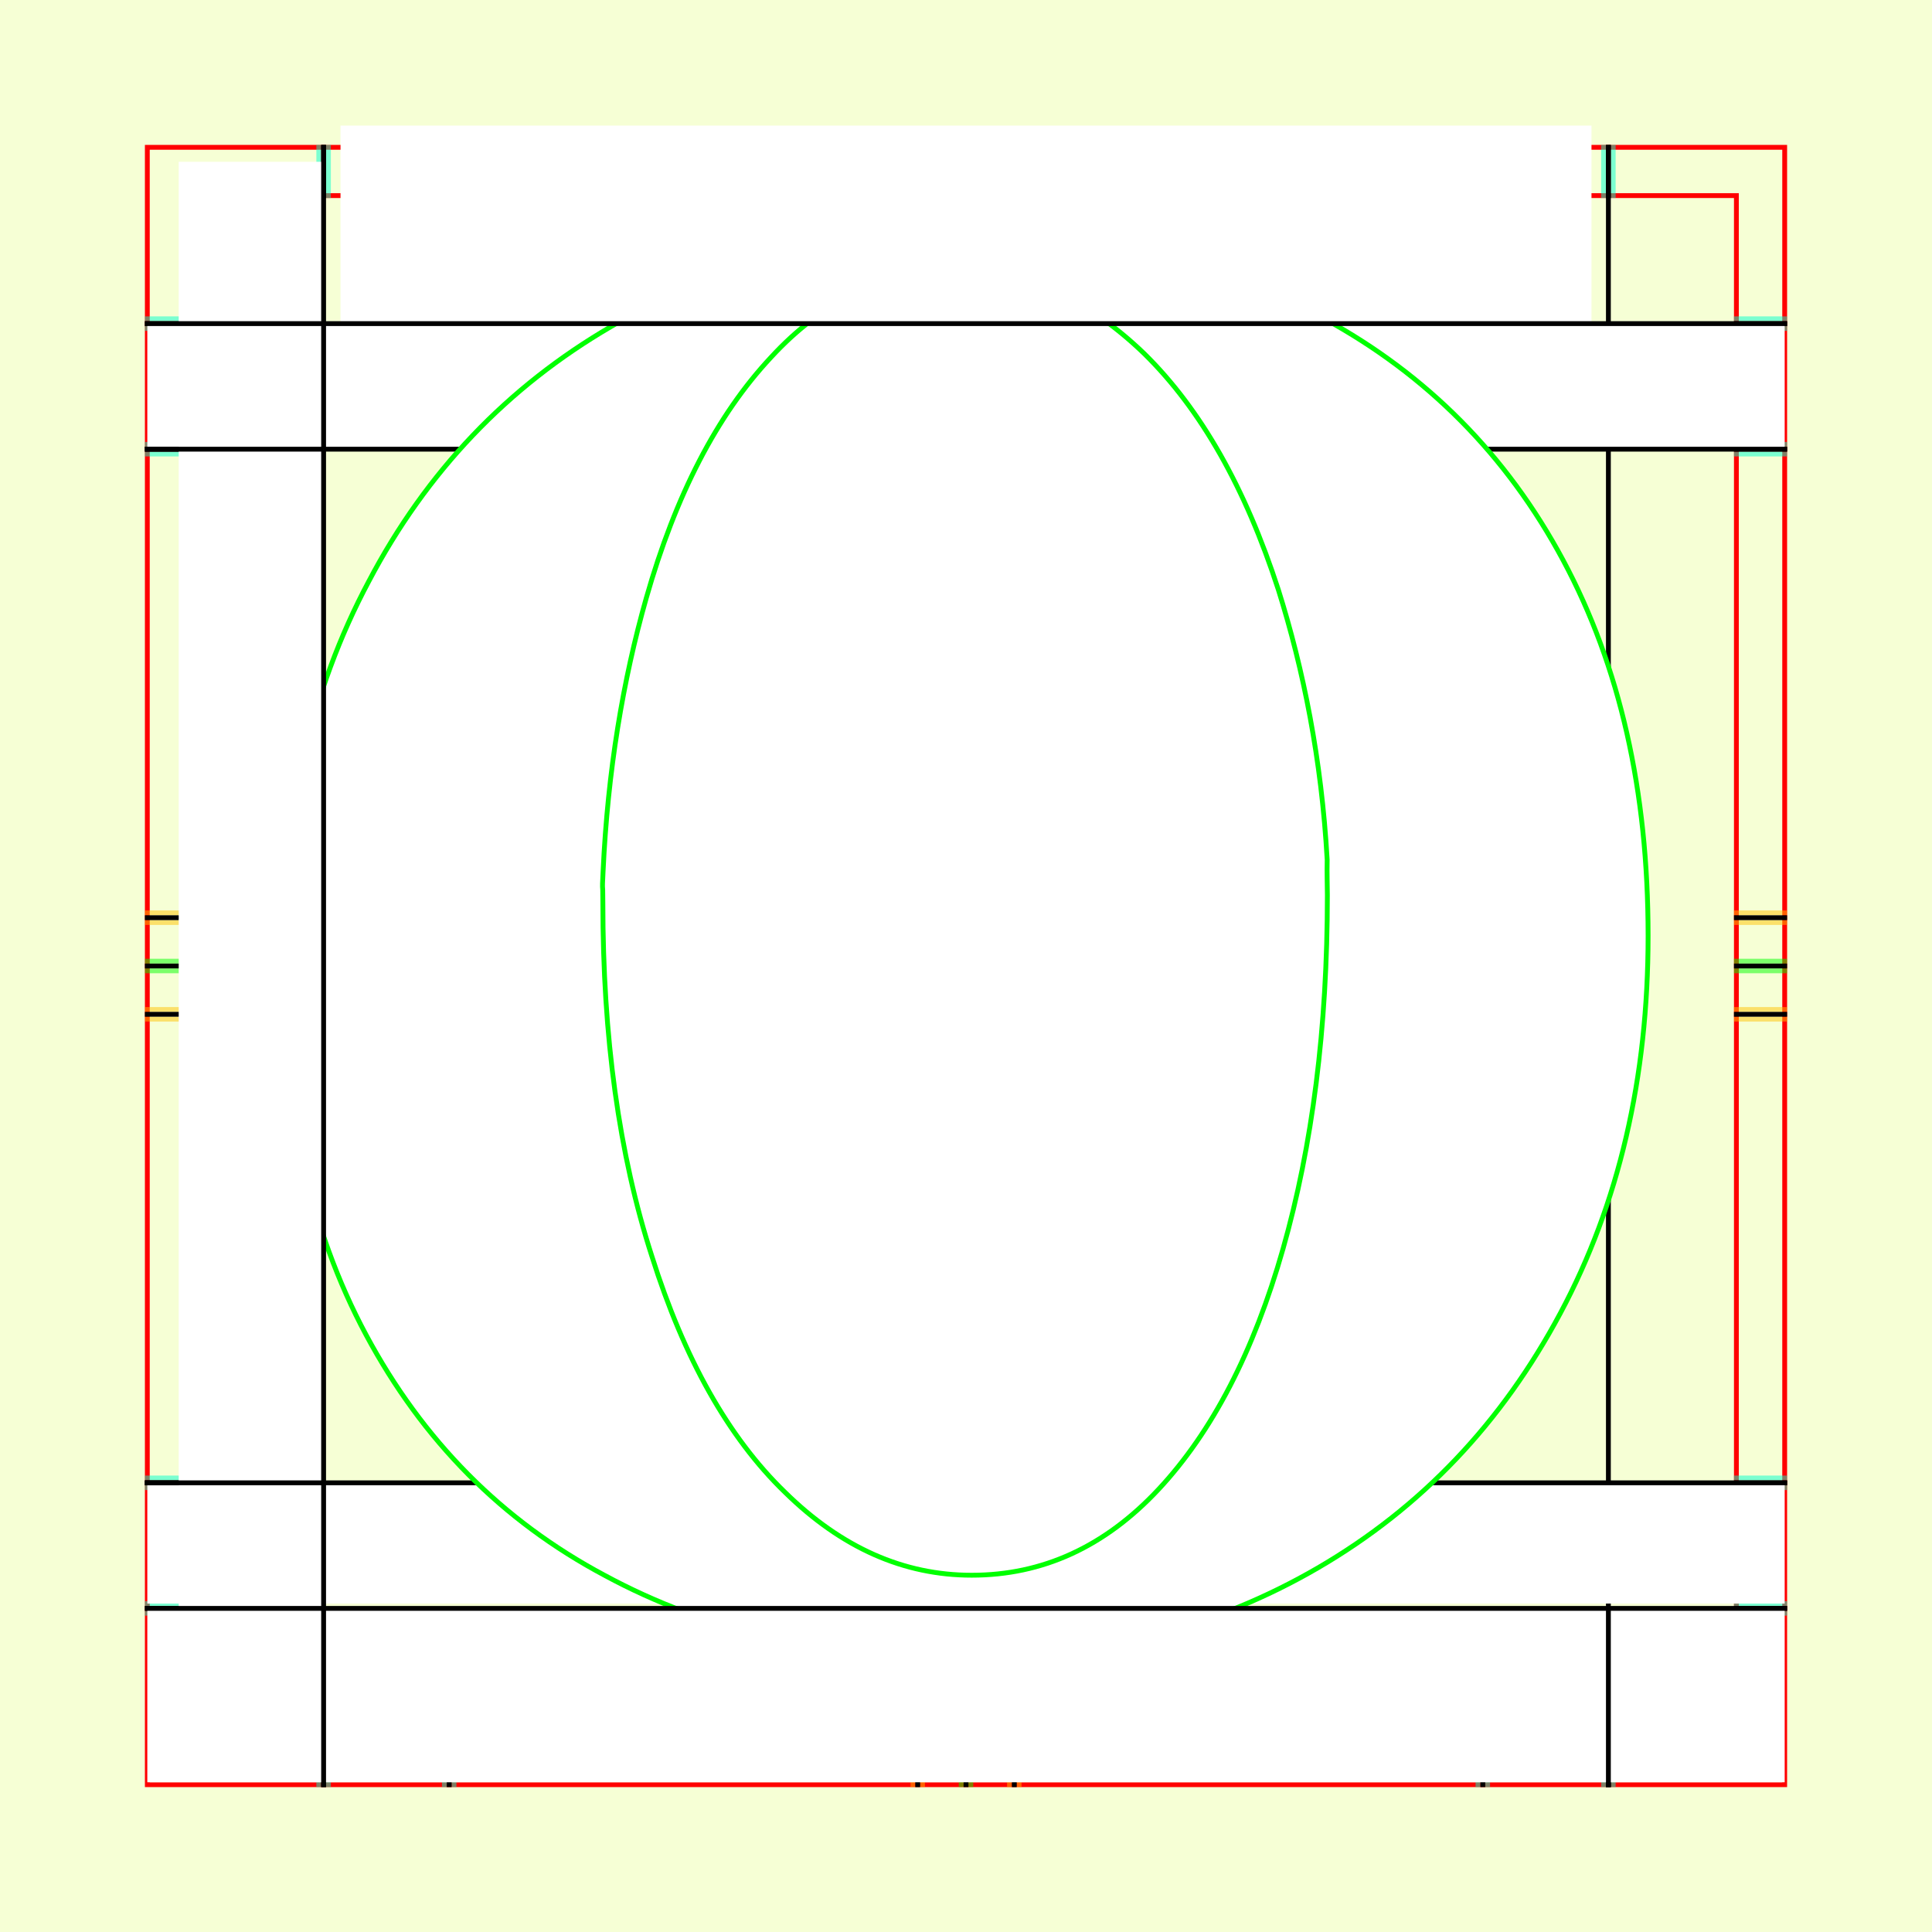
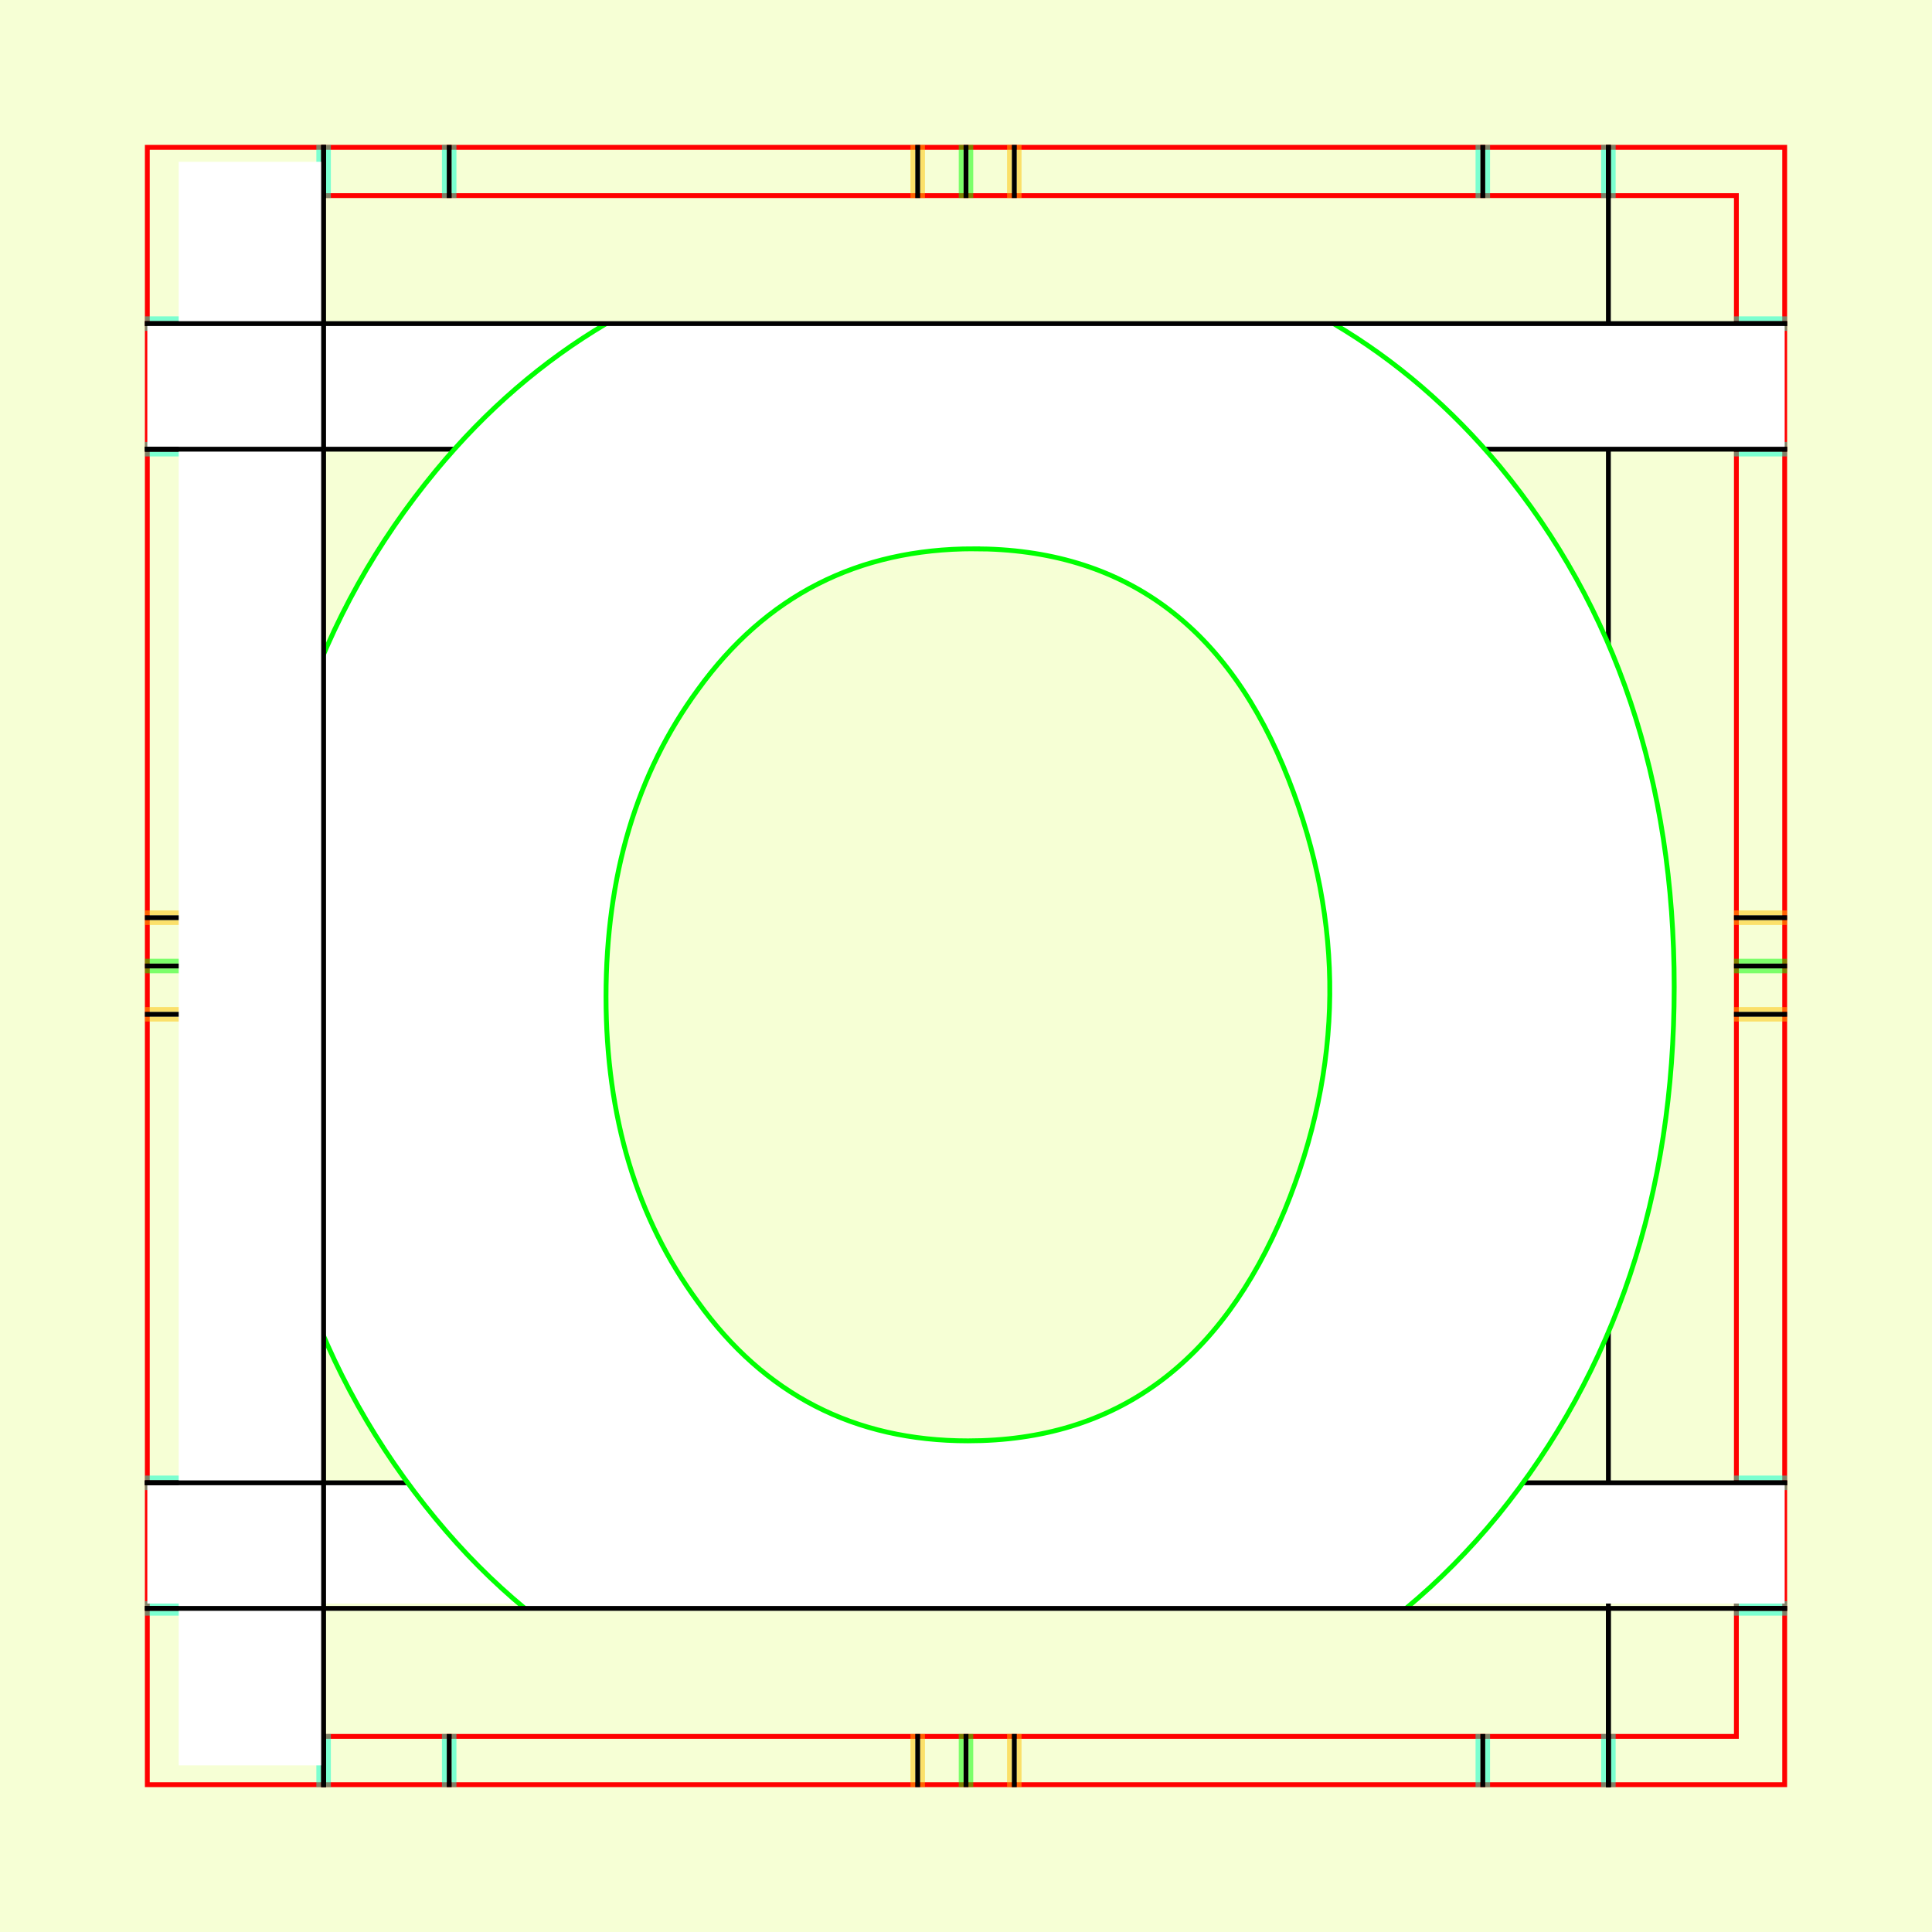
<svg xmlns="http://www.w3.org/2000/svg" style="display:inline" version="1.1" id="svg2902" height="400" width="400">
  <defs id="defs2904">
    <clipPath clipPathUnits="userSpaceOnUse" id="clipPath5174">
      <path id="path5176" style="opacity:0.5;fill:#00ff00;stroke:#00ff00;stroke-width:1px;stroke-linecap:square;display:inline" d="m 436.27,600.114 -232.095,134 -169.5,-293.583 232.095,-134 z" />
    </clipPath>
    <clipPath clipPathUnits="userSpaceOnUse" id="clipPath5174-5">
      <path id="path5176-9" style="opacity:0.5;fill:#00ff00;stroke:#00ff00;stroke-width:1px;stroke-linecap:square;display:inline" d="m 436.27,600.114 -232.095,134 -169.5,-293.583 232.095,-134 z" />
    </clipPath>
    <clipPath clipPathUnits="userSpaceOnUse" id="clipPath3238">
      <path d="m 461.27,643.416 -232.095,134 -169.5,-293.583 232.095,-134 z" style="opacity:0.5;fill:#00ff00;stroke:#00ff00;stroke-width:1px;stroke-linecap:square;display:inline" id="path3240" />
    </clipPath>
  </defs>
  <g id="bg">
    <path style="fill:#f6ffd5" d="M 400,0 400,400 0,400 0,0 z" id="bgrect" />
  </g>
  
tmp/TMP.change:<g id="XX_referenz" style="display:inline">
    <path id="innerframe" style="fill:none;stroke:#ff0000;stroke-width:1" d="m 40.5,40.5 319,0 0,319 -319,0 0,-319 z" />
    <path id="outerframe" style="fill:none;stroke:#ff0000;stroke-width:1" d="m 30.5,30.5 339,0 0,339 -339,0 0,-339 z" />
    <path style="opacity:0.5;fill:none;stroke:#ffc200;stroke-width:1px;stroke-linecap:square" d="m 189,30.5 0,10" id="ref-S-top-1" />
    <path style="opacity:0.5;fill:none;stroke:#ffc200;stroke-width:1px;stroke-linecap:square" d="m 191,30.5 0,10" id="ref-S-top-2" />
    <path style="opacity:0.5;fill:none;stroke:#ffc200;stroke-width:1px;stroke-linecap:square" d="m 209,30.5 0,10" id="ref-S-top-3" />
    <path style="opacity:0.5;fill:none;stroke:#ffc200;stroke-width:1px;stroke-linecap:square" d="m 211,30.5 0,10" id="ref-S-top-4" />
    <path style="opacity:0.5;fill:none;stroke:#00ff00;stroke-width:1px;stroke-linecap:square" d="m 199,30.5 0,10" id="ref-I-top-1" />
    <path style="opacity:0.5;fill:none;stroke:#00ff00;stroke-width:1px;stroke-linecap:square" d="m 201,30.5 0,10" id="ref-I-top-2" />
    <path style="opacity:0.5;fill:none;stroke:#00ffcc;stroke-width:1px;stroke-linecap:square" d="m 66,30.5 0,10" id="ref-C-top-1" />
    <path style="opacity:0.5;fill:none;stroke:#00ffcc;stroke-width:1px;stroke-linecap:square" d="m 68,30.5 0,10" id="ref-C-top-2" />
    <path style="opacity:0.5;fill:none;stroke:#00ffcc;stroke-width:1px;stroke-linecap:square" d="m 92,30.5 0,10" id="ref-C-top-3" />
    <path style="opacity:0.5;fill:none;stroke:#00ffcc;stroke-width:1px;stroke-linecap:square" d="m 94,30.5 0,10" id="ref-C-top-4" />
    <path style="opacity:0.5;fill:none;stroke:#00ffcc;stroke-width:1px;stroke-linecap:square" d="m 306,30.5 0,10" id="ref-C-top-5" />
    <path style="opacity:0.5;fill:none;stroke:#00ffcc;stroke-width:1px;stroke-linecap:square" d="m 308,30.5 0,10" id="ref-C-top-6" />
    <path style="opacity:0.5;fill:none;stroke:#00ffcc;stroke-width:1px;stroke-linecap:square" d="m 332,30.5 0,10" id="ref-C-top-7" />
    <path style="opacity:0.5;fill:none;stroke:#00ffcc;stroke-width:1px;stroke-linecap:square" d="m 334,30.5 0,10" id="ref-C-top-8" />
    <path style="opacity:0.5;fill:none;stroke:#ffc200;stroke-width:1px;stroke-linecap:square" d="m 369.5,189 -10,0" id="ref-S-right-1" />
    <path style="opacity:0.5;fill:none;stroke:#ffc200;stroke-width:1px;stroke-linecap:square" d="m 369.5,191 -10,0" id="ref-S-right-2" />
    <path style="opacity:0.5;fill:none;stroke:#ffc200;stroke-width:1px;stroke-linecap:square" d="m 369.5,209 -10,0" id="ref-S-right-3" />
    <path style="opacity:0.5;fill:none;stroke:#ffc200;stroke-width:1px;stroke-linecap:square" d="m 369.5,211 -10,0" id="ref-S-right-4" />
    <path style="opacity:0.5;fill:none;stroke:#00ff00;stroke-width:1px;stroke-linecap:square" d="m 369.5,199 -10,0" id="ref-I-right-1" />
    <path style="opacity:0.5;fill:none;stroke:#00ff00;stroke-width:1px;stroke-linecap:square" d="m 369.5,201 -10,0" id="ref-I-right-2" />
    <path style="opacity:0.5;fill:none;stroke:#00ffcc;stroke-width:1px;stroke-linecap:square" d="m 369.5,66 -10,0" id="ref-C-right-1" />
    <path style="opacity:0.5;fill:none;stroke:#00ffcc;stroke-width:1px;stroke-linecap:square" d="m 369.5,68 -10,0" id="ref-C-right-2" />
    <path style="opacity:0.5;fill:none;stroke:#00ffcc;stroke-width:1px;stroke-linecap:square" d="m 369.5,92 -10,0" id="ref-C-right-3" />
    <path style="opacity:0.5;fill:none;stroke:#00ffcc;stroke-width:1px;stroke-linecap:square" d="m 369.5,94 -10,0" id="ref-C-right-4" />
    <path style="opacity:0.5;fill:none;stroke:#00ffcc;stroke-width:1px;stroke-linecap:square" d="m 369.5,306 -10,0" id="ref-C-right-5" />
    <path style="opacity:0.5;fill:none;stroke:#00ffcc;stroke-width:1px;stroke-linecap:square" d="m 369.5,308 -10,0" id="ref-C-right-6" />
    <path style="opacity:0.5;fill:none;stroke:#00ffcc;stroke-width:1px;stroke-linecap:square" d="m 369.5,332 -10,0" id="ref-C-right-7" />
    <path style="opacity:0.5;fill:none;stroke:#00ffcc;stroke-width:1px;stroke-linecap:square" d="m 369.5,334 -10,0" id="ref-C-right-8" />
    <path style="opacity:0.5;fill:none;stroke:#ffc200;stroke-width:1px;stroke-linecap:square" d="m 189,369.5 0,-10" id="ref-S-bottom-1" />
    <path style="opacity:0.5;fill:none;stroke:#ffc200;stroke-width:1px;stroke-linecap:square" d="m 191,369.5 0,-10" id="ref-S-bottom-2" />
    <path style="opacity:0.5;fill:none;stroke:#ffc200;stroke-width:1px;stroke-linecap:square" d="m 209,369.5 0,-10" id="ref-S-bottom-3" />
    <path style="opacity:0.5;fill:none;stroke:#ffc200;stroke-width:1px;stroke-linecap:square" d="m 211,369.5 0,-10" id="ref-S-bottom-4" />
    <path style="opacity:0.5;fill:none;stroke:#00ff00;stroke-width:1px;stroke-linecap:square" d="m 199,369.5 0,-10" id="ref-I-bottom-1" />
    <path style="opacity:0.5;fill:none;stroke:#00ff00;stroke-width:1px;stroke-linecap:square" d="m 201,369.5 0,-10" id="ref-I-bottom-2" />
    <path style="opacity:0.5;fill:none;stroke:#00ffcc;stroke-width:1px;stroke-linecap:square" d="m 66,369.5 0,-10" id="ref-C-bottom-1" />
    <path style="opacity:0.5;fill:none;stroke:#00ffcc;stroke-width:1px;stroke-linecap:square" d="m 68,369.5 0,-10" id="ref-C-bottom-2" />
    <path style="opacity:0.5;fill:none;stroke:#00ffcc;stroke-width:1px;stroke-linecap:square" d="m 92,369.5 0,-10" id="ref-C-bottom-3" />
    <path style="opacity:0.5;fill:none;stroke:#00ffcc;stroke-width:1px;stroke-linecap:square" d="m 94,369.5 0,-10" id="ref-C-bottom-4" />
    <path style="opacity:0.5;fill:none;stroke:#00ffcc;stroke-width:1px;stroke-linecap:square" d="m 306,369.5 0,-10" id="ref-C-bottom-5" />
    <path style="opacity:0.5;fill:none;stroke:#00ffcc;stroke-width:1px;stroke-linecap:square" d="m 308,369.5 0,-10" id="ref-C-bottom-6" />
    <path style="opacity:0.5;fill:none;stroke:#00ffcc;stroke-width:1px;stroke-linecap:square" d="m 332,369.5 0,-10" id="ref-C-bottom-7" />
    <path style="opacity:0.5;fill:none;stroke:#00ffcc;stroke-width:1px;stroke-linecap:square" d="m 334,369.5 0,-10" id="ref-C-bottom-8" />
    <path style="opacity:0.5;fill:none;stroke:#ffc200;stroke-width:1px;stroke-linecap:square" d="m 30.5,189 10,0" id="ref-S-left-1" />
    <path style="opacity:0.5;fill:none;stroke:#ffc200;stroke-width:1px;stroke-linecap:square" d="m 30.5,191 10,0" id="ref-S-left-2" />
    <path style="opacity:0.5;fill:none;stroke:#ffc200;stroke-width:1px;stroke-linecap:square" d="m 30.5,209 10,0" id="ref-S-left-3" />
    <path style="opacity:0.5;fill:none;stroke:#ffc200;stroke-width:1px;stroke-linecap:square" d="m 30.5,211 10,0" id="ref-S-left-4" />
    <path style="opacity:0.5;fill:none;stroke:#00ff00;stroke-width:1px;stroke-linecap:square" d="m 40.5,199 -10,0" id="ref-I-left-1" />
    <path style="opacity:0.5;fill:none;stroke:#00ff00;stroke-width:1px;stroke-linecap:square" d="m 40.5,201 -10,0" id="ref-I-left-2" />
    <path style="opacity:0.5;fill:none;stroke:#00ffcc;stroke-width:1px;stroke-linecap:square" d="m 30.5,66 10,0" id="ref-C-left-1" />
    <path style="opacity:0.5;fill:none;stroke:#00ffcc;stroke-width:1px;stroke-linecap:square" d="m 30.5,68 10,0" id="ref-C-left-2" />
    <path style="opacity:0.5;fill:none;stroke:#00ffcc;stroke-width:1px;stroke-linecap:square" d="m 30.5,92 10,0" id="ref-C-left-3" />
    <path style="opacity:0.5;fill:none;stroke:#00ffcc;stroke-width:1px;stroke-linecap:square" d="m 30.5,94 10,0" id="ref-C-left-4" />
    <path style="opacity:0.5;fill:none;stroke:#00ffcc;stroke-width:1px;stroke-linecap:square" d="m 30.5,306 10,0" id="ref-C-left-5" />
    <path style="opacity:0.5;fill:none;stroke:#00ffcc;stroke-width:1px;stroke-linecap:square" d="m 30.5,308 10,0" id="ref-C-left-6" />
    <path style="opacity:0.5;fill:none;stroke:#00ffcc;stroke-width:1px;stroke-linecap:square" d="m 30.5,332 10,0" id="ref-C-left-7" />
    <path style="opacity:0.5;fill:none;stroke:#00ffcc;stroke-width:1px;stroke-linecap:square" d="m 30.5,334 10,0" id="ref-C-left-8" />
    <path style="fill:none;stroke:#000000;stroke-width:1px;stroke-linecap:square" d="m 190,30.5 0,10" id="S-top-1" />
    <path style="fill:none;stroke:#000000;stroke-width:1px;stroke-linecap:square" d="m 210,30.5 0,10" id="S-top-2" />
    <path style="fill:none;stroke:#000000;stroke-width:1px;stroke-linecap:square" d="m 369.5,190 -10,0" id="S-right-1" />
    <path style="fill:none;stroke:#000000;stroke-width:1px;stroke-linecap:square" d="m 369.5,210 -10,0" id="S-right-2" />
    <path style="fill:none;stroke:#000000;stroke-width:1px;stroke-linecap:square" d="m 190,369.5 0,-10" id="S-bottom-1" />
    <path style="fill:none;stroke:#000000;stroke-width:1px;stroke-linecap:square" d="m 210,369.5 0,-10" id="S-bottom-2" />
    <path style="fill:none;stroke:#000000;stroke-width:1px;stroke-linecap:square" d="m 30.5,190 10,0" id="S-left-1" />
    <path style="fill:none;stroke:#000000;stroke-width:1px;stroke-linecap:square" d="m 30.5,210 10,0" id="S-left-2" />
    <path style="fill:none;stroke:#000000;stroke-width:1px;stroke-linecap:square" d="m 200,30.5 0,10" id="I-top-1" />
    <path style="fill:none;stroke:#000000;stroke-width:1px;stroke-linecap:square" d="m 369.5,200 -10,0" id="I-right-1" />
    <path style="fill:none;stroke:#000000;stroke-width:1px;stroke-linecap:square" d="m 200,369.5 0,-10" id="I-bottom-1" />
    <path style="fill:none;stroke:#000000;stroke-width:1px;stroke-linecap:square" d="m 40.5,200 -10,0" id="I-left-1" />
    <path style="fill:none;stroke:#000000;stroke-width:1px;stroke-linecap:square" d="m 67,30.5 0,10" id="C-top-1" />
    <path style="fill:none;stroke:#000000;stroke-width:1px;stroke-linecap:square" d="m 93,30.5 0,10" id="C-top-2" />
    <path style="fill:none;stroke:#000000;stroke-width:1px;stroke-linecap:square" d="m 307,30.5 0,10" id="C-top-3" />
    <path style="fill:none;stroke:#000000;stroke-width:1px;stroke-linecap:square" d="m 333,30.5 0,10" id="C-top-4" />
    <path style="fill:none;stroke:#000000;stroke-width:1px;stroke-linecap:square" d="m 369.5,67 -10,0" id="C-right-1" />
    <path style="fill:none;stroke:#000000;stroke-width:1px;stroke-linecap:square" d="m 369.5,93 -10,0" id="C-right-2" />
    <path style="fill:none;stroke:#000000;stroke-width:1px;stroke-linecap:square" d="m 369.5,307 -10,0" id="C-right-3" />
    <path style="fill:none;stroke:#000000;stroke-width:1px;stroke-linecap:square" d="m 369.5,333 -10,0" id="C-right-4" />
    <path style="fill:none;stroke:#000000;stroke-width:1px;stroke-linecap:square" d="m 67,369.5 0,-10" id="C-bottom-1" />
    <path style="fill:none;stroke:#000000;stroke-width:1px;stroke-linecap:square" d="m 93,369.5 0,-10" id="C-bottom-2" />
    <path style="fill:none;stroke:#000000;stroke-width:1px;stroke-linecap:square" d="m 307,369.5 0,-10" id="C-bottom-3" />
    <path style="fill:none;stroke:#000000;stroke-width:1px;stroke-linecap:square" d="m 333,369.5 0,-10" id="C-bottom-4" />
    <path style="fill:none;stroke:#000000;stroke-width:1px;stroke-linecap:square" d="m 30.5,67 10,0" id="C-left-1" />
    <path style="fill:none;stroke:#000000;stroke-width:1px;stroke-linecap:square" d="m 30.5,93 10,0" id="C-left-2" />
    <path style="fill:none;stroke:#000000;stroke-width:1px;stroke-linecap:square" d="m 30.5,307 10,0" id="C-left-3" />
    <path style="fill:none;stroke:#000000;stroke-width:1px;stroke-linecap:square" d="m 30.5,333 10,0" id="C-left-4" />
  </g>
  
tmp/TMP.change:<g id="g3149" zpos="-300" style="display:inline">
    <path style="fill:none;stroke:#000000;stroke-width:1px;stroke-linecap:square;display:inline" d="m 333,93.5 0,10 0,256 0,10" id="C-top-4-6" />
    <path id="path3147" d="m 30.5,307 0,25 339,0 0,-25 z" style="fill:#ffffff;stroke:none;display:inline" />
    <path style="fill:#ffffff;stroke:none;display:inline" d="m 30.5,67 0,26 339,0 0,-26 z" id="path3118" />
    <path style="fill:none;stroke:#000000;stroke-width:1px;stroke-linecap:square;display:inline" d="m 369.5,307 -10,0 -319,0 -10,0" id="C-right-3-7" />
    <path style="fill:none;stroke:#000000;stroke-width:1px;stroke-linecap:square;display:inline" d="m 30.5,93 10,0 319,0 10,0" id="C-left-2-6" />
  </g>
  
tmp/TMP.master:<g zpos="-200" style="display:none" id="g3125">
-     <path style="fill:#ffffff;stroke:#00ff00;stroke-width:1px" d="m 108.638,134.148 0,130.518 c 0,22.544 8.899,42.517 26.697,59.524 17.402,16.809 37.969,25.115 61.501,25.115 24.917,0 45.879,-8.306 63.281,-25.115 17.996,-17.402 27.092,-39.155 27.092,-65.061 l 0,-120.828 c 0,-23.73 -9.097,-44.692 -27.29,-62.886 -17.402,-17.007 -37.969,-25.708 -61.699,-25.708 -25.115,0 -46.274,8.701 -63.677,25.906 -17.402,17.205 -25.906,36.782 -25.906,58.535" id="path3136" />
-     <path style="fill:#ffffff;stroke:#00ff00;stroke-width:1px" d="m 137.708,265.654 0,-126.76 c 0,-18.984 6.526,-34.014 19.775,-44.692 12.458,-10.085 25.313,-15.227 38.364,-15.227 15.425,0 29.465,5.142 41.924,15.029 13.843,11.272 20.764,26.499 20.764,45.681 l 0,120.234 c 0,17.6 -7.317,33.025 -21.951,46.077 -10.481,9.492 -23.928,14.041 -40.54,14.041 -14.238,0 -27.092,-4.944 -38.562,-15.227 -13.249,-11.865 -19.775,-24.917 -19.775,-39.155" id="path3141" />
+     <path style="fill:#ffffff;stroke:none" d="m 144.5,67 c -3.456,2.589 -6.769,5.462 -9.969,8.625 -17.402,17.205 -25.906,36.778 -25.906,58.531 l 0,130.5 c 0,22.544 8.921,42.524 26.719,59.531 3.37,3.256 6.862,6.193 10.469,8.812 l 103.812,0 c 3.639,-2.619 7.131,-5.558 10.5,-8.812 17.996,-17.402 27.094,-39.157 27.094,-65.062 l 0,-120.812 c 0,-23.73 -9.119,-44.713 -27.312,-62.906 -3.146,-3.075 -6.397,-5.878 -9.75,-8.406 L 144.5,67 z m 51.344,11.969 c 15.425,0 29.479,5.144 41.938,15.031 13.843,11.272 20.75,26.505 20.75,45.688 l 0,120.219 c 0,17.6 -7.304,33.042 -21.938,46.094 -10.481,9.492 -23.951,14.031 -40.562,14.031 -14.238,0 -27.093,-4.936 -38.562,-15.219 -13.249,-11.865 -19.75,-24.918 -19.75,-39.156 l 0,-126.75 c 0,-18.984 6.5,-34.04 19.75,-44.719 12.458,-10.085 25.323,-15.219 38.375,-15.219 z" id="path3136" />
+     <path style="fill:none;stroke:#00ff00;stroke-width:1px;display:inline" d="m 144.5,67 c -3.456,2.589 -6.769,5.462 -9.969,8.625 -17.402,17.205 -25.906,36.778 -25.906,58.531 l 0,130.5 c 0,22.544 8.921,42.524 26.719,59.531 3.37,3.256 6.862,6.193 10.469,8.812 m 103.812,0 c 3.639,-2.619 7.131,-5.558 10.5,-8.812 17.996,-17.402 27.094,-39.157 27.094,-65.062 l 0,-120.812 c 0,-23.73 -9.119,-44.713 -27.312,-62.906 -3.146,-3.075 -6.397,-5.878 -9.75,-8.406 m -54.312,11.969 c 15.425,0 29.479,5.144 41.938,15.031 13.843,11.272 20.75,26.505 20.75,45.688 l 0,120.219 c 0,17.6 -7.304,33.042 -21.938,46.094 -10.481,9.492 -23.951,14.031 -40.562,14.031 -14.238,0 -27.093,-4.936 -38.562,-15.219 -13.249,-11.865 -19.75,-24.918 -19.75,-39.156 l 0,-126.75 c 0,-18.984 6.5,-34.04 19.75,-44.719 12.458,-10.085 25.323,-15.219 38.375,-15.219 z" id="path3136-6" />
  </g>
  
tmp/TMP.master:<g zpos="-200" style="display:none" id="g3143">
-     <path style="fill:#ffffff;stroke:#00ff00;stroke-width:1px" d="m 193.925,50.555 c -3.645,0.405 -6.075,0.81 -9.72,2.025 -10.935,3.645 -20.655,11.34 -26.73,21.06 -2.025,3.24 -44.955,89.1 -46.575,93.15 -2.835,7.29 -4.86,14.58 -5.67,23.085 -0.81,4.455 -0.81,15.39 0,20.25 0.81,8.1 2.835,15.39 5.67,22.68 1.62,4.05 44.55,90.315 46.575,93.15 4.86,8.1 12.15,14.58 20.655,18.63 19.44,9.315 42.93,5.265 57.915,-10.53 2.835,-2.835 5.265,-5.67 7.29,-9.315 0.81,-1.215 11.34,-21.87 23.49,-46.17 22.68,-45.36 23.49,-46.98 25.515,-53.865 5.265,-19.035 4.455,-38.07 -2.43,-56.295 -1.215,-2.835 -6.885,-14.58 -23.49,-47.385 -11.745,-23.895 -22.275,-44.955 -23.085,-46.17 -9.315,-15.39 -25.92,-25.11 -43.74,-24.705 -1.62,0 -4.455,0 -5.67,0.405" id="path3159" />
-     <path style="fill:#ffffff;stroke:#00ff00;stroke-width:1px" d="m 202.835,89.03 c 2.025,0.81 3.645,1.62 5.265,3.24 1.62,1.215 2.025,2.43 13.77,25.92 6.885,13.365 16.605,32.805 21.87,43.335 8.1,16.605 9.72,19.845 10.53,22.68 1.62,4.455 2.025,7.29 2.43,11.745 0.405,6.885 0,12.96 -2.43,19.44 -0.81,3.24 -2.43,6.075 -10.53,22.68 -5.265,10.53 -14.985,29.97 -21.87,43.335 -11.745,23.49 -12.15,24.705 -13.77,25.92 -2.835,2.835 -6.885,4.05 -10.935,3.24 -2.025,-0.405 -3.645,-1.62 -5.265,-3.24 -1.62,-1.215 -2.025,-2.025 -23.085,-44.55 -11.745,-23.49 -21.87,-43.74 -22.275,-44.955 -0.81,-2.835 -2.025,-6.885 -2.835,-10.125 -0.405,-3.645 -0.405,-12.15 0,-15.39 0.81,-3.645 2.025,-7.695 2.835,-10.53 0.405,-1.215 10.53,-21.465 22.275,-44.955 20.25,-40.5 21.465,-42.93 22.68,-44.55 3.24,-2.835 7.29,-4.05 11.34,-3.24" id="path3154" />
+     <path style="fill:#ffffff;stroke:none" d="m 162.469,67 c -1.85,2.072 -3.539,4.288 -5,6.625 -2.025,3.24 -44.943,89.106 -46.562,93.156 -2.835,7.29 -4.878,14.589 -5.688,23.094 -0.81,4.455 -0.81,15.39 0,20.25 0.81,8.1 2.853,15.398 5.688,22.688 1.62,4.05 44.538,90.321 46.562,93.156 1.503,2.506 3.223,4.86 5.156,7.031 l 74.438,0 c 2.396,-2.491 4.509,-5.061 6.281,-8.25 0.81,-1.215 11.319,-21.888 23.469,-46.188 22.68,-45.36 23.506,-46.959 25.531,-53.844 5.265,-19.035 4.447,-38.088 -2.438,-56.312 -1.215,-2.835 -6.895,-14.57 -23.5,-47.375 -11.745,-23.895 -22.253,-44.972 -23.062,-46.188 -1.704,-2.815 -3.658,-5.436 -5.812,-7.844 l -75.062,0 z m 37.344,21.781 c 1,-0.044 2.019,0.048 3.031,0.25 2.025,0.81 3.63,1.63 5.25,3.25 1.62,1.215 2.036,2.416 13.781,25.906 6.885,13.365 16.61,32.814 21.875,43.344 8.1,16.605 9.721,19.852 10.531,22.688 1.62,4.455 2.001,7.264 2.406,11.719 0.405,6.885 0.024,12.957 -2.406,19.438 -0.81,3.24 -2.431,6.083 -10.531,22.688 -5.265,10.53 -14.99,29.979 -21.875,43.344 -11.745,23.49 -12.161,24.691 -13.781,25.906 -2.835,2.835 -6.888,4.06 -10.938,3.25 -2.025,-0.405 -3.63,-1.63 -5.25,-3.25 -1.62,-1.215 -2.034,-2.006 -23.094,-44.531 -11.745,-23.49 -21.876,-43.754 -22.281,-44.969 -0.81,-2.835 -2.002,-6.885 -2.812,-10.125 -0.405,-3.645 -0.405,-12.135 0,-15.375 0.81,-3.645 2.002,-7.696 2.812,-10.531 0.405,-1.215 10.536,-21.479 22.281,-44.969 20.25,-40.5 21.473,-42.911 22.688,-44.531 2.43,-2.126 5.313,-3.367 8.312,-3.5 z" id="path3159" />
+     <path style="fill:none;stroke:#00ff00;stroke-width:1px;display:inline" d="m 162.469,67 c -1.85,2.072 -3.539,4.288 -5,6.625 -2.025,3.24 -44.943,89.106 -46.562,93.156 -2.835,7.29 -4.878,14.589 -5.688,23.094 -0.81,4.455 -0.81,15.39 0,20.25 0.81,8.1 2.853,15.398 5.688,22.688 1.62,4.05 44.538,90.321 46.562,93.156 1.503,2.506 3.223,4.86 5.156,7.031 m 74.438,0 c 2.396,-2.491 4.509,-5.061 6.281,-8.25 0.81,-1.215 11.319,-21.888 23.469,-46.188 22.68,-45.36 23.506,-46.959 25.531,-53.844 5.265,-19.035 4.447,-38.088 -2.438,-56.312 -1.215,-2.835 -6.895,-14.57 -23.5,-47.375 -11.745,-23.895 -22.253,-44.972 -23.062,-46.188 -1.704,-2.815 -3.658,-5.436 -5.812,-7.844 M 199.812,88.781 c 1,-0.044 2.019,0.048 3.031,0.25 2.025,0.81 3.63,1.63 5.25,3.25 1.62,1.215 2.036,2.416 13.781,25.906 6.885,13.365 16.61,32.814 21.875,43.344 8.1,16.605 9.721,19.852 10.531,22.688 1.62,4.455 2.001,7.264 2.406,11.719 0.405,6.885 0.024,12.957 -2.406,19.438 -0.81,3.24 -2.431,6.083 -10.531,22.688 -5.265,10.53 -14.99,29.979 -21.875,43.344 -11.745,23.49 -12.161,24.691 -13.781,25.906 -2.835,2.835 -6.888,4.06 -10.938,3.25 -2.025,-0.405 -3.63,-1.63 -5.25,-3.25 -1.62,-1.215 -2.034,-2.006 -23.094,-44.531 -11.745,-23.49 -21.876,-43.754 -22.281,-44.969 -0.81,-2.835 -2.002,-6.885 -2.812,-10.125 -0.405,-3.645 -0.405,-12.135 0,-15.375 0.81,-3.645 2.002,-7.696 2.812,-10.531 0.405,-1.215 10.536,-21.479 22.281,-44.969 20.25,-40.5 21.473,-42.911 22.688,-44.531 2.43,-2.126 5.313,-3.367 8.312,-3.5 z" id="path3159-5" />
  </g>
  
- tmp/TMP.master:<g zpos="-200" style="display:none" id="g3161">
-     <path style="fill:#ffffff;stroke:#00ff00;stroke-width:1px" d="m 200.405,48.025 c 46.44,3.1e-4 83.16,16.2 110.16,48.6 24.03,29.16 36.045,65.07 36.045,107.73 -2.9e-4,42.93 -12.15,79.38 -36.45,109.35 -27.27,33.21 -63.855,49.815 -109.755,49.815 -46.44,0 -83.16,-16.335 -110.16,-49.005 -24.57,-29.7 -36.855,-65.745 -36.855,-108.135 0,-42.93 12.285,-79.245 36.855,-108.945 27.27,-32.94 63.99,-49.41 110.16,-49.41" id="path3177" />
-     <path style="fill:#ffffff;stroke:#00ff00;stroke-width:1px" d="m 200.405,298.315 c 30.51,6e-5 52.38,-15.93 65.61,-47.79 12.15,-29.7 12.42,-59.4 0.81,-89.1 -12.42,-31.86 -34.155,-47.79 -65.205,-47.79 -24.03,2.5e-4 -43.065,9.72 -57.105,29.16 -12.69,17.28 -19.035,38.475 -19.035,63.585 -7e-5,24.84 6.345,45.9 19.035,63.18 13.77,19.17 32.4,28.755 55.89,28.755" id="path3172" />
+ tmp/TMP.master:<g zpos="-200" style="display:inline" id="g3161">
+     <path style="fill:#ffffff;stroke:none" d="m 125.5,67 c -13.12,7.765 -24.869,17.898 -35.25,30.438 -24.57,29.7 -36.875,66.008 -36.875,108.938 0,42.39 12.305,78.425 36.875,108.125 5.699,6.896 11.842,13.058 18.406,18.5 l 182.438,0 c 6.798,-5.645 13.142,-12.071 19.062,-19.281 24.3,-29.97 36.468,-66.445 36.469,-109.375 C 346.625,161.684 334.592,125.785 310.562,96.625 300.437,84.475 288.952,74.593 276.094,67 L 125.5,67 z m 76.125,46.625 c 31.05,2.5e-4 52.767,15.953 65.188,47.812 11.61,29.7 11.337,59.394 -0.812,89.094 -13.23,31.86 -35.084,47.781 -65.594,47.781 -23.49,6e-5 -42.136,-9.58 -55.906,-28.75 -12.69,-17.28 -19.031,-38.347 -19.031,-63.188 -7e-5,-25.11 6.341,-46.314 19.031,-63.594 14.04,-19.44 33.095,-29.156 57.125,-29.156 z" id="path3177" />
+     <path style="fill:none;stroke:#00ff00;stroke-width:1px;display:inline" d="m 125.5,67 c -13.12,7.765 -24.869,17.898 -35.25,30.438 -24.57,29.7 -36.875,66.008 -36.875,108.938 0,42.39 12.305,78.425 36.875,108.125 5.699,6.896 11.842,13.058 18.406,18.5 m 182.438,0 c 6.798,-5.645 13.142,-12.071 19.062,-19.281 24.3,-29.97 36.468,-66.445 36.469,-109.375 C 346.625,161.684 334.592,125.785 310.562,96.625 300.437,84.475 288.952,74.593 276.094,67 M 201.625,113.625 c 31.05,2.5e-4 52.767,15.953 65.188,47.812 11.61,29.7 11.337,59.394 -0.812,89.094 -13.23,31.86 -35.084,47.781 -65.594,47.781 -23.49,6e-5 -42.136,-9.58 -55.906,-28.75 -12.69,-17.28 -19.031,-38.347 -19.031,-63.188 -7e-5,-25.11 6.341,-46.314 19.031,-63.594 14.04,-19.44 33.095,-29.156 57.125,-29.156 z" id="path3177-5" />
  </g>
  
tmp/TMP.master:<g zpos="-200" style="display:none" id="g3179">
-     <path style="fill:#ffffff;stroke:#00ff00;stroke-width:1px" d="m 317.861,225.906 c -2.5e-4,35.2 -11.074,64.402 -33.223,87.605 -22.017,23.071 -50.691,34.607 -86.023,34.607 -34.409,0 -62.424,-11.536 -84.045,-34.607 -21.621,-23.203 -32.432,-52.405 -32.432,-87.605 l 0,-51.812 c -2e-5,-35.068 10.745,-64.204 32.234,-87.407 21.621,-23.203 49.702,-34.804 84.243,-34.805 35.2,2.9e-4 63.874,11.602 86.023,34.805 22.148,23.203 33.222,52.339 33.223,87.407 l 0,51.812" id="path3195" />
-     <path style="fill:#ffffff;stroke:#00ff00;stroke-width:1px" d="m 269.807,173.699 c -2e-4,-23.994 -6.394,-43.703 -19.182,-59.128 C 237.837,99.146 220.5,91.433 198.616,91.433 c -21.226,2.5e-4 -37.969,7.713 -50.229,23.137 -12.129,15.425 -18.193,35.134 -18.193,59.128 l 0,52.207 c -7e-5,24.258 6.13,44.165 18.391,59.722 12.261,15.425 28.938,23.137 50.032,23.137 22.016,4e-5 39.353,-7.712 52.009,-23.137 12.788,-15.425 19.182,-35.332 19.182,-59.722 l 0,-52.207" id="path3190" />
+     <path style="fill:#ffffff;stroke:none" d="m 138.75,67 c -8.876,5.215 -17.003,11.776 -24.375,19.688 -21.489,23.203 -32.25,52.338 -32.25,87.406 l 0,51.812 c -2e-5,35.2 10.816,64.391 32.438,87.594 7.335,7.827 15.41,14.326 24.219,19.5 l 121.156,0 c 8.991,-5.173 17.223,-11.678 24.688,-19.5 22.148,-23.203 33.25,-52.393 33.25,-87.594 l 0,-51.812 C 317.875,139.026 306.773,109.891 284.625,86.688 277.072,78.775 268.755,72.216 259.688,67 L 138.75,67 z m 59.875,24.438 c 21.885,2.5e-4 39.212,7.7 52,23.125 12.788,15.425 19.187,35.131 19.188,59.125 l 0,52.219 c -2e-4,24.39 -6.4,44.294 -19.188,59.719 -12.656,15.425 -29.984,23.125 -52,23.125 -21.094,4e-5 -37.771,-7.7 -50.031,-23.125 -12.261,-15.557 -18.406,-35.461 -18.406,-59.719 l 0,-52.219 c -7e-5,-23.994 6.059,-43.7 18.188,-59.125 12.261,-15.425 29.024,-23.125 50.25,-23.125 z" id="path3195" />
+     <path style="fill:none;stroke:#00ff00;stroke-width:1px;display:inline" d="m 138.75,67 c -8.876,5.215 -17.003,11.776 -24.375,19.688 -21.489,23.203 -32.25,52.338 -32.25,87.406 l 0,51.812 c -2e-5,35.2 10.816,64.391 32.438,87.594 7.335,7.827 15.41,14.326 24.219,19.5 m 121.156,0 c 8.991,-5.173 17.223,-11.678 24.688,-19.5 22.148,-23.203 33.25,-52.393 33.25,-87.594 l 0,-51.812 C 317.875,139.026 306.773,109.891 284.625,86.688 277.072,78.775 268.755,72.216 259.688,67 M 198.625,91.438 c 21.885,2.5e-4 39.212,7.7 52,23.125 12.788,15.425 19.187,35.131 19.188,59.125 l 0,52.219 c -2e-4,24.39 -6.4,44.294 -19.188,59.719 -12.656,15.425 -29.984,23.125 -52,23.125 -21.094,4e-5 -37.771,-7.7 -50.031,-23.125 -12.261,-15.557 -18.406,-35.461 -18.406,-59.719 l 0,-52.219 c -7e-5,-23.994 6.059,-43.7 18.188,-59.125 12.261,-15.425 29.024,-23.125 50.25,-23.125 z" id="path3195-2" />
  </g>
  
tmp/TMP.master:<g zpos="-200" style="display:none" id="g3197">
-     <path style="fill:#ffffff;stroke:#00ff00;stroke-width:1px" d="m 285.68,68.51 -85.26,-38.22 -85.68,58.8 -0.42,258.4 85.26,38.22 85.68,-48.8 0.42,-268.4" id="path3213" />
-     <path style="fill:#ffffff;stroke:#00ff00;stroke-width:1px" d="m 220.58,122.11 0,189.84 -41.16,-18.06 0,-189.84 41.16,18.06" id="path3208" />
+     <path style="fill:#ffffff;stroke:none" d="M 146.938,67 114.75,89.094 114.344,333 285.25,333 285.688,68.5 282.344,67 146.938,67 z m 32.469,37.062 41.188,18.062 0,189.812 -41.188,-18.062 0,-189.812 z" id="path3213" />
+     <path style="fill:none;stroke:#00ff00;stroke-width:1px;display:inline" d="M 146.938,67 114.75,89.094 114.344,333 M 285.25,333 285.688,68.5 282.344,67 m -102.938,37.062 41.188,18.062 0,189.812 -41.188,-18.062 z" id="path3213-1" />
  </g>
  
tmp/TMP.master:<g zpos="-200" style="display:none" id="g3215">
-     <path style="fill:#ffffff;stroke:#00ff00;stroke-width:1px" d="m 92.415,258.545 c 0,27.36 7.2,49.32 21.6,65.88 14.4,16.56 32.4,24.48 54,24.48 15.48,0 31.68,-4.32 48.24,-13.32 16.56,-8.64 32.4,-21.24 46.8,-37.08 14.4,-15.84 26.28,-36 35.64,-61.2 9.36,-25.2 14.04,-52.2 14.04,-81.72 0,-9 -0.72,-17.64 -1.44,-26.28 -1.08,-8.28 -2.88,-16.56 -5.04,-25.2 -2.16,-8.64 -5.76,-15.48 -10.44,-20.52 -5.04,-5.04 -10.8,-7.56 -17.28,-7.56 -13.68,0.36 -28.8,8.64 -45.36,25.2 -16.56,16.92 -24.84,32.04 -24.84,44.64 0,10.8 7.56,18 22.68,20.88 2.88,-15.12 9.72,-31.68 19.8,-49.32 10.08,-17.64 19.08,-26.64 27,-26.64 5.76,0 9.72,5.4 12.24,16.2 2.52,10.8 3.96,22.68 3.96,35.64 0,20.16 -2.88,41.04 -8.64,63 -5.76,21.96 -13.68,42.48 -23.04,61.2 -9.72,18.72 -21.96,34.2 -36.36,46.44 -14.4,12.24 -29.52,18.36 -45.36,18.36 -17.28,0 -30.24,-6.48 -38.52,-19.8 -8.28,-13.32 -12.24,-30.24 -12.24,-51.12 0,-27.36 6.48,-56.52 20.16,-86.76 13.68,-30.24 30.96,-55.44 52.2,-75.6 20.88,-20.16 41.76,-30.24 61.92,-30.24 2.88,0 6.48,0.36 10.44,0.72 -6.48,-6.48 -14.76,-10.08 -24.48,-10.08 -25.92,0 -51.12,10.44 -75.6,30.6 -24.84,20.52 -44.64,46.44 -59.76,77.4 -15.12,30.96 -22.32,61.56 -22.32,91.8" id="path3226" />
+     <path style="fill:#ffffff;stroke:none" d="m 207.344,67 c -11.379,5.001 -22.601,11.987 -33.469,20.938 -24.508,20.246 -43.051,46.828 -57.969,77.375 -14.918,30.547 -22.031,60.726 -22.031,90.562 0,26.995 7.105,48.661 21.312,65 4.14,4.762 8.6,8.794 13.344,12.125 l 85.438,0 c 0.697,-0.363 1.395,-0.714 2.094,-1.094 16.339,-8.525 31.98,-20.965 46.188,-36.594 14.208,-15.629 25.921,-35.511 35.156,-60.375 9.235,-24.864 13.844,-51.53 13.844,-80.656 0,-8.88 -0.696,-17.381 -1.406,-25.906 -1.066,-8.17 -2.838,-16.35 -4.969,-24.875 -2.131,-8.525 -5.695,-15.277 -10.312,-20.25 -4.973,-4.973 -10.638,-7.469 -17.031,-7.469 -13.497,0.355 -28.411,8.536 -44.75,24.875 -16.339,16.694 -24.531,31.631 -24.531,44.062 0,10.656 7.457,17.752 22.375,20.594 2.842,-14.918 9.586,-31.252 19.531,-48.656 9.945,-17.405 18.842,-26.312 26.656,-26.312 5.683,0 9.576,5.344 12.062,16 2.486,10.656 3.906,22.369 3.906,35.156 0,19.891 -2.817,40.489 -8.5,62.156 -5.683,21.667 -13.515,41.936 -22.75,60.406 -9.59,18.47 -21.667,33.736 -35.875,45.812 -14.208,12.077 -29.121,18.125 -44.75,18.125 -17.049,0 -29.831,-6.42 -38,-19.562 C 134.737,295.295 130.812,278.602 130.812,258 c 0,-26.995 6.409,-55.757 19.906,-85.594 13.497,-29.837 30.544,-54.703 51.5,-74.594 20.601,-19.891 41.203,-29.844 61.094,-29.844 2.842,0 6.405,0.364 10.312,0.719 -0.578,-0.578 -1.174,-1.141 -1.781,-1.688 l -64.5,0 z" id="path3226" />
+     <path style="fill:none;stroke:#00ff00;stroke-width:1px;display:inline" d="m 207.344,67 c -11.379,5.001 -22.601,11.987 -33.469,20.938 -24.508,20.246 -43.051,46.828 -57.969,77.375 -14.918,30.547 -22.031,60.726 -22.031,90.562 0,26.995 7.105,48.661 21.312,65 4.14,4.762 8.6,8.794 13.344,12.125 m 85.438,0 c 0.697,-0.363 1.395,-0.714 2.094,-1.094 16.339,-8.525 31.98,-20.965 46.188,-36.594 14.208,-15.629 25.921,-35.511 35.156,-60.375 9.235,-24.864 13.844,-51.53 13.844,-80.656 0,-8.88 -0.696,-17.381 -1.406,-25.906 -1.066,-8.17 -2.838,-16.35 -4.969,-24.875 -2.131,-8.525 -5.695,-15.277 -10.312,-20.25 -4.973,-4.973 -10.638,-7.469 -17.031,-7.469 -13.497,0.355 -28.411,8.536 -44.75,24.875 -16.339,16.694 -24.531,31.631 -24.531,44.062 0,10.656 7.457,17.752 22.375,20.594 2.842,-14.918 9.586,-31.252 19.531,-48.656 9.945,-17.405 18.842,-26.312 26.656,-26.312 5.683,0 9.576,5.344 12.062,16 2.486,10.656 3.906,22.369 3.906,35.156 0,19.891 -2.817,40.489 -8.5,62.156 -5.683,21.667 -13.515,41.936 -22.75,60.406 -9.59,18.47 -21.667,33.736 -35.875,45.812 -14.208,12.077 -29.121,18.125 -44.75,18.125 -17.049,0 -29.831,-6.42 -38,-19.562 C 134.737,295.295 130.812,278.602 130.812,258 c 0,-26.995 6.409,-55.757 19.906,-85.594 13.497,-29.837 30.544,-54.703 51.5,-74.594 20.601,-19.891 41.203,-29.844 61.094,-29.844 2.842,0 6.405,0.364 10.312,0.719 -0.578,-0.578 -1.174,-1.141 -1.781,-1.688" id="path3226-7" />
  </g>
  
tmp/TMP.master:<g zpos="-200" style="display:none" id="g3231">
-     <path style="fill:#ffffff;stroke:#00ff00;stroke-width:1px" d="m 312.88,108.945 c 0,-2.03 -0.609,-4.059 -1.421,-6.089 -1.015,-1.827 -2.436,-3.247 -4.263,-4.465 l -93.786,-60.281 0,0.203 c -2.436,-1.218 -4.669,-2.03 -6.699,-2.03 -1.218,0 -2.233,0.203 -3.045,0.609 -1.015,0.406 -2.03,0.609 -3.045,1.015 l 0.203,0 L 93.436,97.985 c -2.03,1.218 -3.451,2.639 -4.669,4.465 -1.218,1.827 -1.624,3.856 -1.624,6.089 l 0,180.437 c 0,4.465 1.827,7.916 5.684,10.351 l 93.989,60.281 c 1.015,0.812 2.03,1.218 3.045,1.624 0.812,0.406 2.03,0.406 3.248,0.406 2.03,0 4.06,-0.406 6.09,-1.624 l 107.184,-60.281 c 4.263,-2.233 6.496,-5.886 6.496,-10.554 l 0,-180.234" id="path3247" />
-     <path style="fill:#ffffff;stroke:#00ff00;stroke-width:1px" d="m 269.844,292.427 -57.043,32.475 -74.907,-48.103 c -2.436,-1.421 -4.466,-3.45 -5.684,-5.886 -1.218,-2.436 -2.03,-5.074 -1.827,-7.916 l 0,-157.705 57.043,-32.475 74.704,48.306 c 5.075,3.247 7.511,7.916 7.714,13.802 l 0,157.502" id="path3242" />
+     <path style="fill:#ffffff;stroke:none" d="m 148.812,67 -55.375,31 c -2.03,1.218 -3.438,2.611 -4.656,4.438 -1.218,1.827 -1.625,3.861 -1.625,6.094 l 0,224.469 225.719,0 0,-224.062 c 0,-2.03 -0.594,-4.064 -1.406,-6.094 -1.015,-1.827 -2.454,-3.22 -4.281,-4.438 L 258.312,67 l -109.5,0 z m 38.625,5.812 74.688,48.312 c 5.075,3.247 7.516,7.926 7.719,13.812 l 0,172.5 -57.031,17.469 -74.906,-33.094 c -2.436,-1.421 -4.469,-3.471 -5.688,-5.906 -1.218,-2.436 -2.047,-5.065 -1.844,-7.906 l 0,-172.719 57.062,-32.469 z" id="path3247" />
+     <path style="fill:none;stroke:#00ff00;stroke-width:1px;display:inline" d="m 148.812,67 -55.375,31 c -2.03,1.218 -3.438,2.611 -4.656,4.438 -1.218,1.827 -1.625,3.861 -1.625,6.094 l 0,224.469 m 225.719,0 0,-224.062 c 0,-2.03 -0.594,-4.064 -1.406,-6.094 -1.015,-1.827 -2.454,-3.22 -4.281,-4.438 L 258.312,67 m -70.875,5.812 74.688,48.312 c 5.075,3.247 7.516,7.926 7.719,13.812 l 0,172.5 -57.031,17.469 -74.906,-33.094 c -2.436,-1.421 -4.469,-3.471 -5.688,-5.906 -1.218,-2.436 -2.047,-5.065 -1.844,-7.906 l 0,-172.719 z" id="path3247-9" />
  </g>
  
- tmp/TMP.master:<g zpos="-200" style="display:inline" id="g3249">
-     <path style="fill:#ffffff;stroke:#00ff00;stroke-width:1px" d="m 274.23,66.015 c -21.289,-11.328 -46.094,-17.188 -74.219,-17.188 -27.539,0 -51.953,6.25 -73.438,18.75 -21.484,12.5 -38.281,30.078 -50.195,52.734 -12.109,22.656 -17.969,48.828 -17.969,78.125 0,30.078 5.664,56.055 17.383,77.93 11.719,21.875 28.125,38.477 49.414,49.805 21.289,11.523 46.094,17.188 74.414,17.188 27.344,0 51.758,-6.25 73.242,-18.75 21.484,-12.5 38.086,-30.078 50.195,-52.734 12.109,-22.656 18.164,-48.633 18.164,-78.125 0,-30.078 -5.859,-55.859 -17.578,-77.734 -11.719,-21.875 -28.32,-38.477 -49.414,-50" id="path3266" />
-     <path style="fill:#ffffff;stroke:#00ff00;stroke-width:1px" d="M 159.582,74.023 C 170.519,62.109 183.41,56.054 198.254,56.054 c 14.062,0 26.953,5.859 38.672,17.188 11.719,11.523 20.898,27.734 27.734,48.828 5.222,16.588 8.949,35.229 10.117,55.923 -0.068,3.142 0.04,5.071 0.04,7.319 0,27.539 -3.125,51.953 -9.18,73.242 -6.055,21.289 -14.648,37.891 -25.781,49.805 -11.133,11.914 -24.023,17.773 -38.672,17.773 -14.062,0 -26.953,-5.664 -38.672,-17.188 -11.719,-11.328 -20.898,-27.734 -27.539,-48.828 -6.836,-21.094 -10.156,-45.508 -10.156,-73.242 0,-5.602 -0.204,-1.081 0.044,-6.435 0.961,-20.781 4.126,-39.684 8.941,-56.611 6.055,-21.289 14.648,-37.891 25.781,-49.805" id="path3261" />
+ tmp/TMP.master:<g zpos="-200" style="display:none" id="g3249">
+     <path style="fill:#ffffff;stroke:none" d="m 163.125,67 c -13.026,3.115 -25.204,7.954 -36.562,14.562 -21.484,12.5 -38.273,30.094 -50.188,52.75 -12.109,22.656 -17.969,48.828 -17.969,78.125 0,30.078 5.656,56.063 17.375,77.938 9.458,17.655 21.983,31.846 37.656,42.625 l 168.219,0 c 17.285,-11.966 31.001,-27.657 41.406,-47.125 12.109,-22.656 18.156,-48.633 18.156,-78.125 0,-30.078 -5.844,-55.875 -17.562,-77.75 -11.719,-21.875 -28.344,-38.477 -49.438,-50 -10.849,-5.773 -22.601,-10.119 -35.25,-13 L 163.125,67 z m 35.281,11.875 c 12.724,0 24.397,5.31 35,15.562 10.603,10.43 18.877,25.096 25.062,44.188 4.725,15.013 8.131,31.895 9.188,50.625 -0.061,2.844 0,4.59 0,6.625 0,24.925 -2.834,47.013 -8.312,66.281 -5.478,19.268 -13.24,34.279 -23.312,45.062 -10.073,10.783 -21.715,16.094 -34.969,16.094 -12.724,0 -24.397,-5.133 -35,-15.562 -10.603,-10.253 -18.929,-25.096 -24.938,-44.188 -6.185,-19.092 -9.188,-41.179 -9.188,-66.281 0,-5.07 -0.161,-0.998 0.062,-5.844 0.87,-18.808 3.738,-35.929 8.094,-51.25 5.478,-19.268 13.24,-34.248 23.312,-45.031 9.896,-10.783 21.569,-16.281 35,-16.281 z" id="path3467" />
+     <path style="fill:none;stroke:#00ff00;stroke-width:1px;display:inline" d="m 163.125,67 c -13.026,3.115 -25.204,7.954 -36.562,14.562 -21.484,12.5 -38.273,30.094 -50.188,52.75 -12.109,22.656 -17.969,48.828 -17.969,78.125 0,30.078 5.656,56.063 17.375,77.938 9.458,17.655 21.983,31.846 37.656,42.625 m 168.219,0 c 17.285,-11.966 31.001,-27.657 41.406,-47.125 12.109,-22.656 18.156,-48.633 18.156,-78.125 0,-30.078 -5.844,-55.875 -17.562,-77.75 -11.719,-21.875 -28.344,-38.477 -49.438,-50 -10.849,-5.773 -22.601,-10.119 -35.25,-13 m -40.562,11.875 c 12.724,0 24.397,5.31 35,15.562 10.603,10.43 18.877,25.096 25.062,44.188 4.725,15.013 8.131,31.895 9.188,50.625 -0.061,2.844 0,4.59 0,6.625 0,24.925 -2.834,47.013 -8.312,66.281 -5.478,19.268 -13.24,34.279 -23.312,45.062 -10.073,10.783 -21.715,16.094 -34.969,16.094 -12.724,0 -24.397,-5.133 -35,-15.562 -10.603,-10.253 -18.929,-25.096 -24.938,-44.188 -6.185,-19.092 -9.188,-41.179 -9.188,-66.281 0,-5.07 -0.161,-0.998 0.062,-5.844 0.87,-18.808 3.738,-35.929 8.094,-51.25 5.478,-19.268 13.24,-34.248 23.312,-45.031 9.896,-10.783 21.569,-16.281 35,-16.281 z" id="path3467-6" />
  </g>
  
tmp/TMP.change:<g style="display:inline" zpos="-180" id="g3155">
    <path id="path3261" d="m 37,365.5 30,0 0,-332 -30,0 z" style="fill:#ffffff;stroke:none;display:inline" />
-     <path d="m 30.5,369 0,-36 339,0 0,36 z" style="fill:#ffffff;stroke:none;display:inline" id="path3157" />
-     <path id="path3151" style="fill:#ffffff;stroke:none;display:inline" d="m 329.5,26 0,41 -259,0 0,-41 z" />
    <path style="fill:none;stroke:#000000;stroke-width:1px;stroke-linecap:square;display:inline" d="m 333,30.5 0,36" id="path3178" />
    <path id="path3153" d="m 30.5,67 10,0 319,0 10,0" style="fill:none;stroke:#000000;stroke-width:1px;stroke-linecap:square;display:inline" />
    <path style="fill:none;stroke:#000000;stroke-width:1px;stroke-linecap:square;display:inline" d="m 333,333.5 0,36" id="C-top-4-6-3" />
    <path style="fill:none;stroke:#000000;stroke-width:1px;stroke-linecap:square;display:inline" d="m 369.5,333 -10,0 -319,0 -10,0" id="path3159" />
    <path style="fill:none;stroke:#000000;stroke-width:1px;stroke-linecap:square;display:inline" d="m 30.5,93 36,0" id="C-left-2-5" />
-     <path id="path3236" d="m 67,30.5 0,62" style="fill:none;stroke:#000000;stroke-width:1px;stroke-linecap:square;display:inline" />
+     <path id="path3236" d="m 67,30.5 0,62" style="fill:none;stroke:#000000;stroke-width:1px;stroke-linecap:square;display:inline" zpos="100" />
    <path style="fill:none;stroke:#000000;stroke-width:1px;stroke-linecap:square;display:inline" d="m 30.5,307 36,0" id="C-left-3-6" />
    <path id="path3234" d="m 67,93.5 0,10 0,256 0,10" style="fill:none;stroke:#000000;stroke-width:1px;stroke-linecap:square;display:inline" />
  </g>
</svg>
